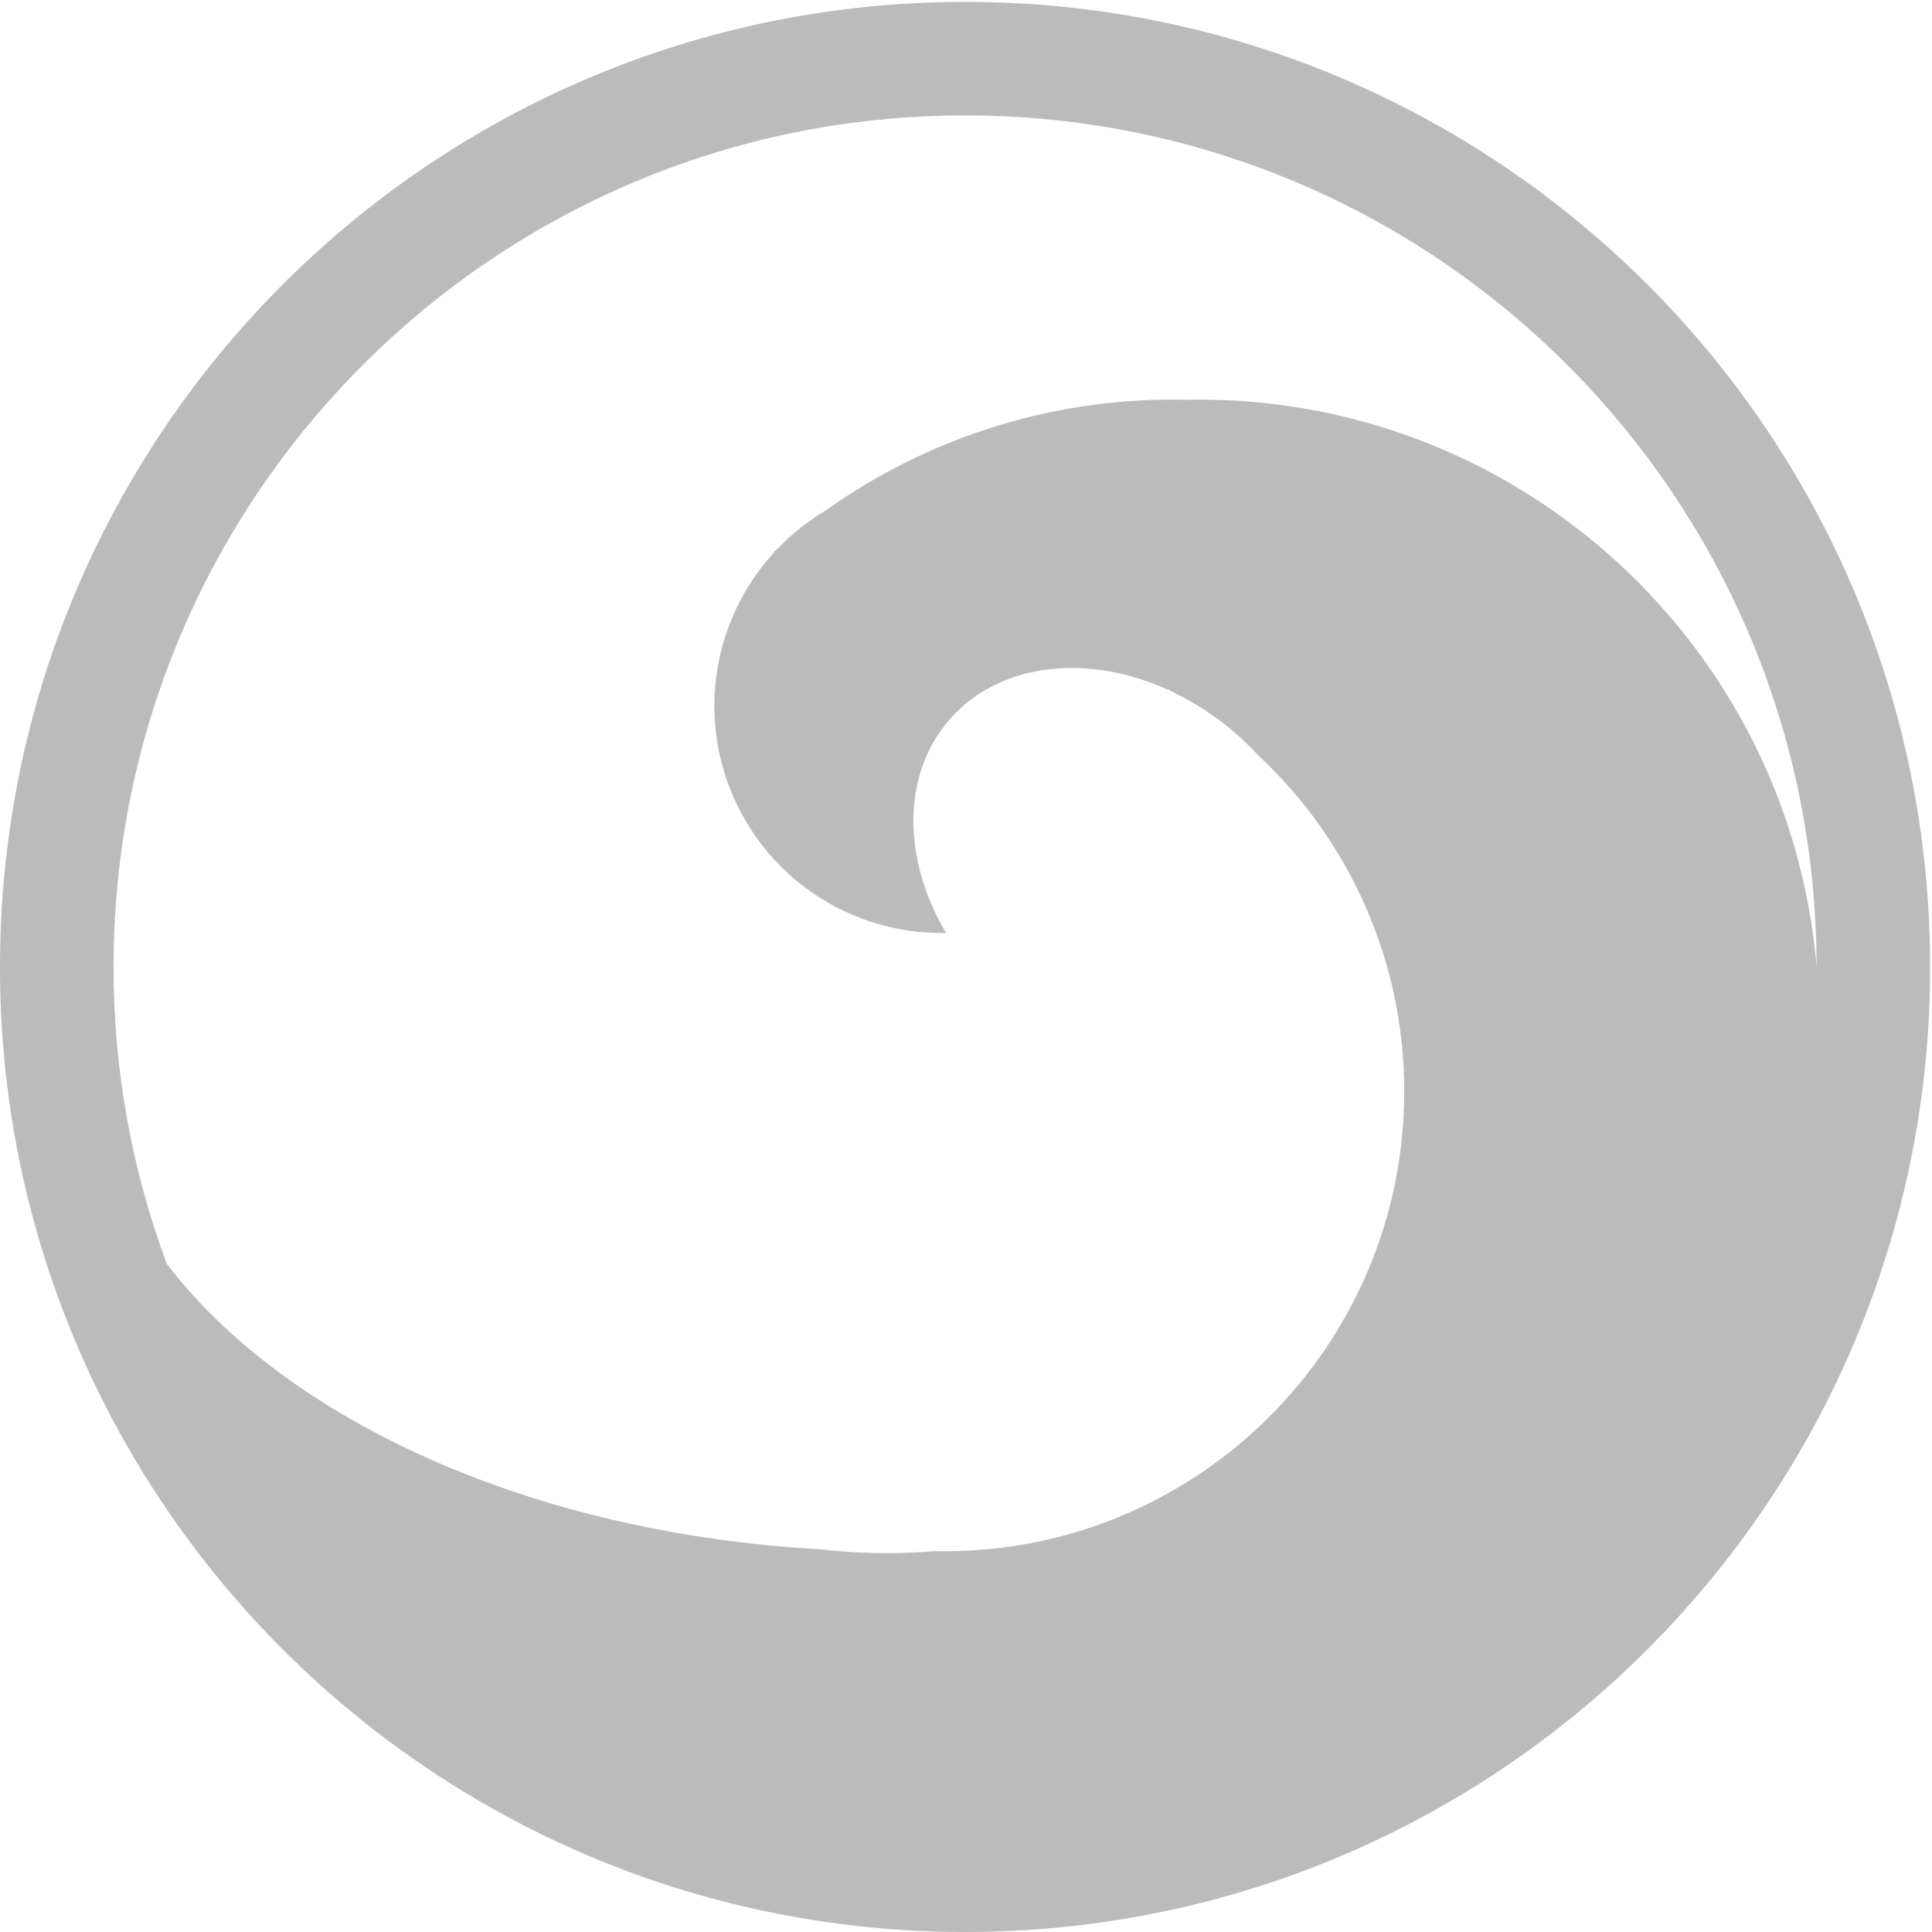
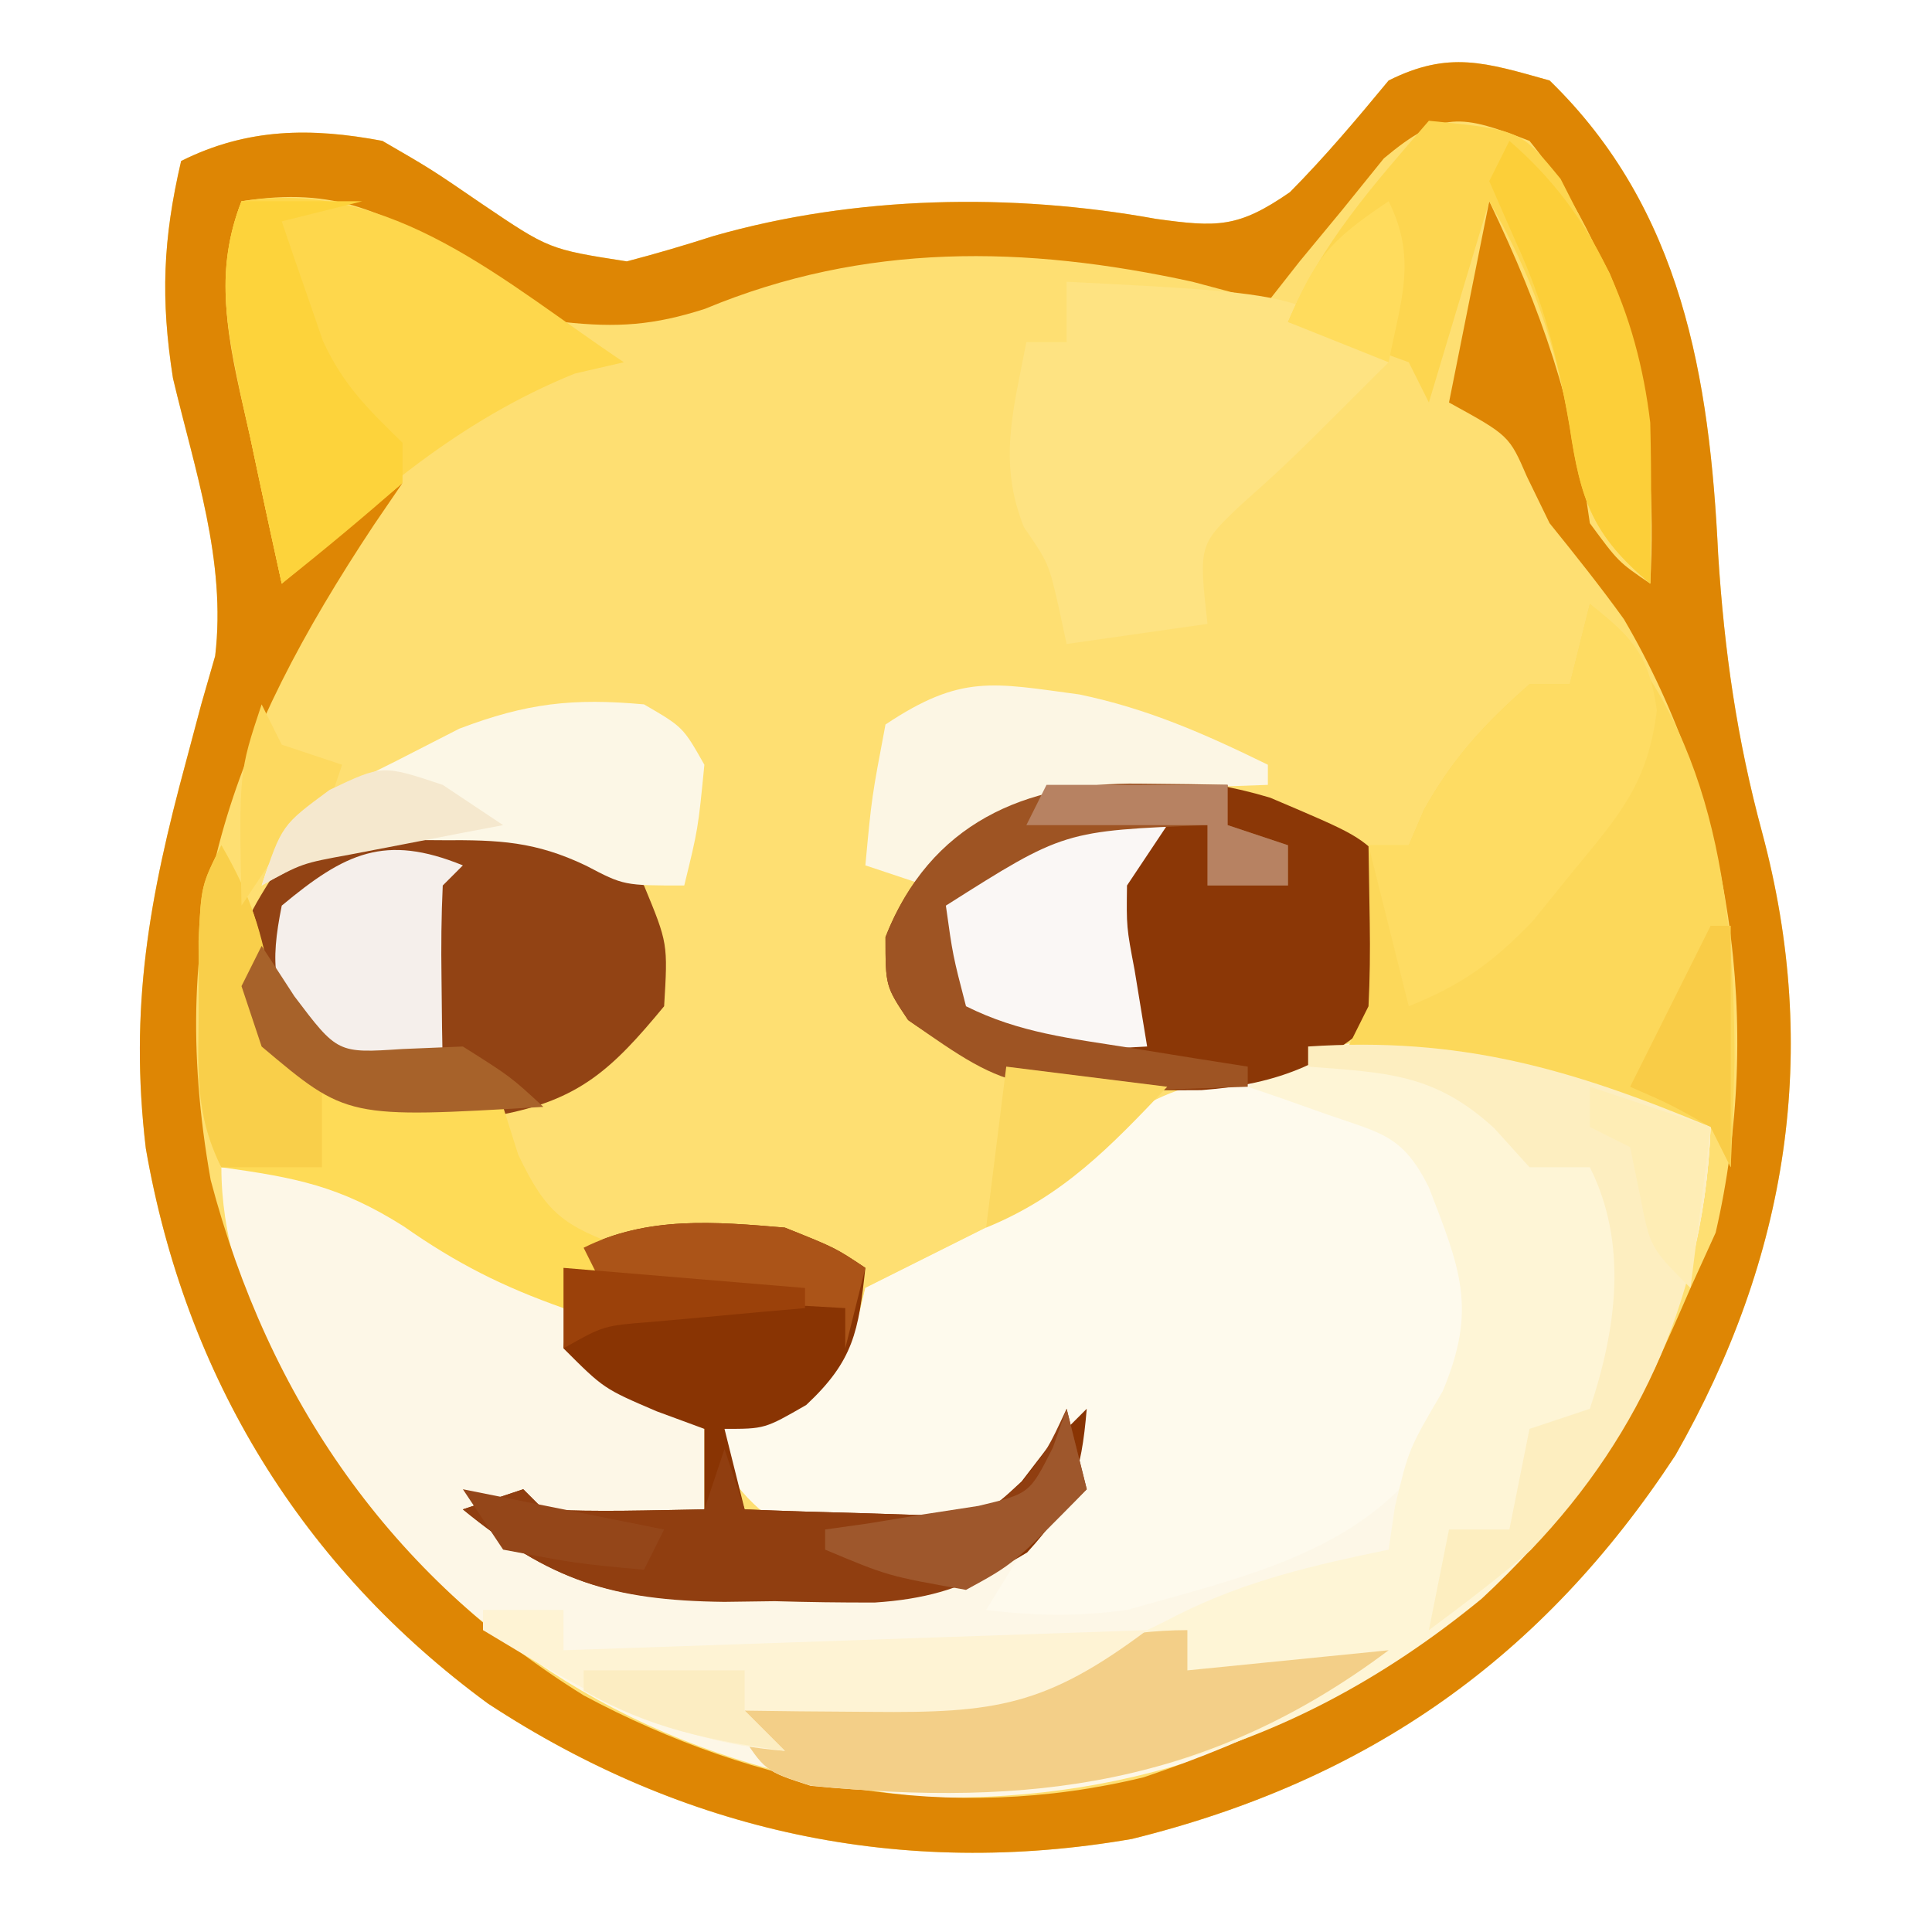
- <svg xmlns="http://www.w3.org/2000/svg" width="64" height="64" class="icon" p-id="11927" t="1575202564746" version="1.1" viewBox="0 0 1024 1024">
-   <defs>
-     <style type="text/css" />
-   </defs>
-   <path fill="#bbb" d="M967.054 745.335q-1.483 2.897-2.997 5.763c-0.307 0.579-0.62 1.156-0.929 1.734q-1.06 1.987-2.131 3.965c-0.39 0.715-0.786 1.428-1.18 2.141q-0.971 1.762-1.951 3.519c-0.429 0.764-0.863 1.525-1.299 2.286q-0.949 1.671-1.907 3.337-0.677 1.172-1.364 2.339-0.951 1.625-1.913 3.246-0.699 1.177-1.407 2.348-0.967 1.605-1.945 3.203-0.712 1.165-1.432 2.326-0.994 1.598-1.998 3.197-0.718 1.138-1.439 2.274-1.033 1.619-2.079 3.231-0.708 1.099-1.421 2.186-1.092 1.669-2.198 3.328c-0.453 0.679-0.899 1.36-1.358 2.037q-1.199 1.785-2.423 3.558c-0.4 0.584-0.799 1.173-1.199 1.755q-1.468 2.121-2.957 4.224c-0.245 0.346-0.486 0.694-0.73 1.04q-3.769 5.305-7.668 10.51c-0.311 0.415-0.626 0.825-0.938 1.238q-1.474 1.954-2.96 3.896c-0.413 0.536-0.83 1.069-1.246 1.604q-1.355 1.747-2.721 3.486c-0.459 0.581-0.921 1.159-1.383 1.738q-1.322 1.66-2.653 3.31-0.723 0.893-1.453 1.781-1.324 1.618-2.658 3.229-0.737 0.887-1.48 1.77-1.347 1.609-2.709 3.206-0.734 0.862-1.473 1.72-1.399 1.623-2.807 3.235c-0.474 0.541-0.948 1.085-1.425 1.624q-1.475 1.672-2.966 3.331c-0.44 0.49-0.877 0.98-1.318 1.468q-1.611 1.778-3.238 3.542l-1.099 1.199q-1.879 2.024-3.78 4.029c-0.206 0.216-0.408 0.435-0.613 0.65q-6.807 7.158-13.886 14.053l-0.366 0.353q-2.136 2.075-4.296 4.127c-0.28 0.266-0.562 0.529-0.843 0.799q-1.934 1.828-3.885 3.637c-0.352 0.326-0.705 0.648-1.058 0.973q-1.863 1.715-3.742 3.415-0.575 0.518-1.153 1.035-1.855 1.665-3.726 3.313l-1.172 1.027q-1.893 1.654-3.796 3.29l-1.123 0.961q-1.974 1.682-3.964 3.345c-0.331 0.276-0.66 0.553-0.992 0.828q-2.12 1.762-4.262 3.497l-0.735 0.599q-2.398 1.939-4.812 3.85l-0.227 0.181q-13.041 10.29-26.755 19.746l-0.158 0.108q-2.613 1.798-5.252 3.568l-0.471 0.314q-2.498 1.671-5.014 3.313l-0.606 0.394q-2.474 1.608-4.967 3.189l-0.621 0.393q-2.522 1.592-5.064 3.158l-0.525 0.324q-2.646 1.624-5.314 3.218l-0.292 0.175a509.962 509.962 0 0 1-53.521 27.773l-0.106 0.048q-3.023 1.346-6.064 2.654l-0.14 0.049a508.13 508.13 0 0 1-70.641 24.376 514.996 514.996 0 0 1-262.331 0 508.279 508.279 0 0 1-120.743-49.252 513.267 513.267 0 0 1-102.973-76.91l-0.042-0.04q-2.287-2.206-4.548-4.439l-0.06-0.06q-2.26-2.233-4.496-4.496l-0.042-0.042A513.614 513.614 0 0 1 72.63 775.354l-0.035-0.059q-1.641-2.734-3.249-5.495l-0.049-0.084q-1.606-2.757-3.18-5.535l-0.037-0.065q-1.586-2.802-3.139-5.626A509.193 509.193 0 0 1 0.001 512.498C0.001 230.005 229.006 0.999 511.5 0.999s511.499 229.006 511.499 511.499a509.348 509.348 0 0 1-55.945 232.836zM511.5 61.175C262.244 61.175 60.177 263.242 60.177 512.498a450.331 450.331 0 0 0 28.23 157.399c63.386 82.819 193.265 142.76 346.273 151.239a305.601 305.601 0 0 0 35.36 2.058q12.86 0 25.399-1.052 2.53 0.053 5.071 0.053c134.625 0 243.761-109.136 243.761-243.761a243.019 243.019 0 0 0-77.343-178.051A150.571 150.571 0 0 0 639.075 376.671a146.21 146.21 0 0 0-18.304-10.27c-0.578-0.328-1.144-0.674-1.724-0.999 0 0.063 0.007 0.127 0.011 0.191-49.6-22.541-102.488-11.634-124.795 28.648-16.284 29.41-12.288 67.305 7.133 100.214-0.799 0.015-1.583 0.06-2.382 0.06a120.373 120.373 0 0 1-88.813-201.635c-0.01-0.133-0.015-0.268-0.025-0.4 0.799-0.712 1.611-1.406 2.417-2.109A120.813 120.813 0 0 1 437.572 270.613 316.654 316.654 0 0 1 621.892 211.793c2.255 0 4.496 0.039 6.743 0.085 2.248-0.045 4.489-0.085 6.743-0.085 171.932 0 313.007 132.021 327.438 300.214C962.551 262.975 760.594 61.175 511.5 61.175z" p-id="11928" />
+ <svg xmlns="http://www.w3.org/2000/svg" version="1.1" width="96" height="96">
+   <path d="M0 0 C6.588 6.4 7.956 14.804 8.375 23.562 C8.681 28.359 9.307 32.737 10.562 37.375 C13.468 48.223 11.861 58.455 6.25 68.312 C-0.327 78.339 -8.972 84.461 -20.75 87.375 C-32.203 89.362 -43.019 87.035 -52.754 80.648 C-61.97 73.885 -67.781 64.434 -69.754 53.066 C-70.586 46.079 -69.588 40.594 -67.754 33.832 C-67.505 32.897 -67.256 31.963 -67 31 C-66.772 30.207 -66.544 29.414 -66.309 28.598 C-65.747 23.87 -67.323 19.373 -68.406 14.789 C-69.024 10.844 -68.904 7.879 -68 4 C-64.71 2.355 -61.541 2.332 -58 3 C-55.566 4.41 -55.566 4.41 -53.062 6.125 C-49.716 8.387 -49.716 8.387 -45.855 8.988 C-44.406 8.609 -42.969 8.186 -41.543 7.727 C-34.503 5.715 -26.729 5.575 -19.562 6.875 C-16.508 7.298 -15.47 7.326 -12.902 5.547 C-11.147 3.773 -9.588 1.922 -8 0 C-4.997 -1.501 -3.187 -0.892 0 0 Z " fill="#FEDF72" transform="translate(77,4)" />
+   <path d="M0 0 C-0.356 9.435 -4.482 17.033 -11.375 23.438 C-19.506 30.109 -28.369 33.556 -38.969 33.309 C-49.834 32.202 -58.414 28.137 -65.742 20.086 C-69.816 14.999 -74 8.675 -74 2 C-66.8 1.459 -62.611 4.869 -57 9 C-55.195 10.592 -53.624 12.219 -52 14 C-51.34 14.33 -50.68 14.66 -50 15 C-50 16.32 -50 17.64 -50 19 C-52.719 20.359 -54.991 20.063 -58 20 C-58.66 20 -59.32 20 -60 20 C-55.529 22.535 -51.596 22.367 -46.562 22.375 C-45.293 22.412 -45.293 22.412 -43.998 22.449 C-39.795 22.469 -37.562 22.344 -33.902 20.102 C-31.776 18.225 -31.776 18.225 -32 16 C-32.454 16.66 -32.907 17.32 -33.375 18 C-36.871 20.664 -39.376 20.44 -43.66 20.434 C-46.41 19.924 -47.344 19.221 -49 17 C-49 16.34 -49 15.68 -49 15 C-48.031 14.361 -47.061 13.721 -46.062 13.062 C-42.757 11.289 -42.757 11.289 -42 8 C-40 7 -38 6 -36 5 C-34.503 3.835 -33.025 2.645 -31.562 1.438 C-21.312 -6.674 -11.286 -4.725 0 0 Z " fill="#FDF7E7" transform="translate(85,56)" />
+   <path d="M0 0 C6.588 6.4 7.956 14.804 8.375 23.562 C8.681 28.359 9.307 32.737 10.562 37.375 C13.468 48.223 11.861 58.455 6.25 68.312 C-0.327 78.339 -8.972 84.461 -20.75 87.375 C-32.203 89.362 -43.019 87.035 -52.754 80.648 C-61.97 73.885 -67.781 64.434 -69.754 53.066 C-70.586 46.079 -69.588 40.594 -67.754 33.832 C-67.505 32.897 -67.256 31.963 -67 31 C-66.772 30.207 -66.544 29.414 -66.309 28.598 C-65.747 23.87 -67.323 19.373 -68.406 14.789 C-69.024 10.844 -68.904 7.879 -68 4 C-64.71 2.355 -61.541 2.332 -58 3 C-55.566 4.41 -55.566 4.41 -53.062 6.125 C-49.716 8.387 -49.716 8.387 -45.855 8.988 C-44.406 8.609 -42.969 8.186 -41.543 7.727 C-34.503 5.715 -26.729 5.575 -19.562 6.875 C-16.508 7.298 -15.47 7.326 -12.902 5.547 C-11.147 3.773 -9.588 1.922 -8 0 C-4.997 -1.501 -3.187 -0.892 0 0 Z M-8.238 3.871 C-8.923 4.718 -9.607 5.565 -10.312 6.438 C-11.01 7.282 -11.707 8.126 -12.426 8.996 C-12.945 9.657 -13.465 10.319 -14 11 C-15.238 10.67 -16.475 10.34 -17.75 10 C-26.065 8.183 -34.039 8.045 -41.965 11.344 C-44.507 12.164 -46.338 12.293 -49 12 C-51.465 10.688 -51.465 10.688 -53.938 9 C-57.803 6.539 -60.296 5.257 -65 6 C-66.565 10.02 -65.462 13.699 -64.562 17.75 C-64.415 18.447 -64.267 19.145 -64.115 19.863 C-63.751 21.577 -63.377 23.289 -63 25 C-60.03 22.525 -60.03 22.525 -57 20 C-57.471 20.69 -57.941 21.379 -58.426 22.09 C-65.504 32.773 -68.835 41.681 -66.531 54.637 C-63.655 65.542 -57.591 74.289 -47.992 80.246 C-39.366 84.864 -29.785 86.647 -20.168 84.312 C-9.09 80.594 -0.199 74.416 5.25 63.938 C5.847 62.631 6.432 61.319 7 60 C7.412 59.093 7.825 58.185 8.25 57.25 C10.624 46.963 9.052 35.919 3.691 26.766 C2.517 25.135 1.263 23.563 0 22 C-0.371 21.237 -0.743 20.474 -1.125 19.688 C-2.013 17.642 -2.013 17.642 -5 16 C-4.34 12.7 -3.68 9.4 -3 6 C-0.355 11.546 1.146 15.9 2 22 C3.416 23.923 3.416 23.923 5 25 C5.424 17.229 4.054 9.22 -1 3 C-4.39 1.688 -5.386 1.487 -8.238 3.871 Z " fill="#DE8604" transform="translate(77,4)" />
+   <path d="M0 0 C4.282 1.4 5.654 2.427 8 6.312 C9.154 10.567 8.875 12.079 7 16 C6.408 17.239 6.408 17.239 5.805 18.504 C2.38 23.24 -3.564 24.434 -9 26 C-11.531 26.328 -13.456 26.296 -16 26 C-15.505 25.196 -15.01 24.391 -14.5 23.562 C-12.916 21.351 -12.916 21.351 -13 20 C-13.99 20.66 -14.98 21.32 -16 22 C-18.375 22.301 -18.375 22.301 -21 22.312 C-22.299 22.338 -22.299 22.338 -23.625 22.363 C-26.435 21.933 -27.328 21.261 -29 19 C-29 18.34 -29 17.68 -29 17 C-28.031 16.361 -27.061 15.721 -26.062 15.062 C-22.757 13.289 -22.757 13.289 -22 10 C-20 9 -18 8 -16 7 C-14.506 5.788 -13.028 4.558 -11.562 3.312 C-7.574 0.147 -5.199 -0.981 0 0 Z " fill="#FEFAED" transform="translate(65,54)" />
+   <path d="M0 0 C3.764 1.114 7.381 2.485 11 4 C10.644 13.435 6.518 21.033 -0.375 27.438 C-10.414 35.674 -20.902 37.975 -33.711 36.738 C-36 36 -36 36 -37.312 33.938 C-37.539 33.298 -37.766 32.659 -38 32 C-36.675 32.087 -36.675 32.087 -35.324 32.176 C-27.637 32.465 -22.31 31.814 -15.488 28.246 C-12.063 26.531 -8.738 25.776 -5 25 C-4.897 24.299 -4.794 23.598 -4.688 22.875 C-4 20 -4 20 -2.312 17.125 C-0.591 13.027 -1.437 11.064 -3 7 C-4.305 4.39 -5.358 4.319 -8.062 3.375 C-8.796 3.115 -9.529 2.854 -10.285 2.586 C-10.851 2.393 -11.417 2.199 -12 2 C-7.896 -0.736 -4.822 -0.616 0 0 Z " fill="#FEF5D6" transform="translate(74,52)" />
+   <path d="M0 0 C4.384 1.861 4.384 1.861 5.887 3.363 C6.199 6.738 6.199 6.738 5.887 10.363 C3.213 13.129 0.437 14.25 -3.418 14.531 C-9.097 14.574 -13.219 14.389 -17.988 11.051 C-19.113 9.363 -19.113 9.363 -19.113 6.926 C-16.035 -0.963 -7.314 -2.204 0 0 Z " fill="#8B3706" transform="translate(63.11328,39.63672)" />
+   <path d="M0 0 C6.119 6.119 7.178 14.366 7.188 22.688 C7.14 24.459 7.083 26.23 7 28 C6.67 27.34 6.34 26.68 6 26 C0.198 23.902 -5.879 22.68 -12 22 C-11.67 21.34 -11.34 20.68 -11 20 C-10.931 18.627 -10.915 17.25 -10.938 15.875 C-10.958 14.596 -10.979 13.318 -11 12 C-10.34 12 -9.68 12 -9 12 C-8.752 11.422 -8.505 10.845 -8.25 10.25 C-6.817 7.671 -5.216 5.939 -3 4 C-2.34 4 -1.68 4 -1 4 C-0.67 2.68 -0.34 1.36 0 0 Z " fill="#FCD85A" transform="translate(79,30)" />
+   <path d="M0 0 C3.062 1.125 3.062 1.125 5 3 C6.188 5.875 6.188 5.875 6 9 C3.404 12.143 1.781 13.669 -2.23 14.414 C-5.865 14.548 -8.583 14.157 -12 12.875 C-14 11 -14 11 -15.125 8.125 C-15 5 -15 5 -13.188 2.125 C-8.75 -0.833 -5.187 -0.767 0 0 Z " fill="#924314" transform="translate(27,41)" />
+   <path d="M0 0 C2.5 1 2.5 1 4 2 C3.659 5.151 3.419 6.608 1.062 8.812 C-1 10 -1 10 -3 10 C-2.67 11.32 -2.34 12.64 -2 14 C-0.063 14.081 1.875 14.139 3.812 14.188 C4.891 14.222 5.97 14.257 7.082 14.293 C9.988 14.265 9.988 14.265 11.762 12.613 C12.17 12.081 12.579 11.549 13 11 C13.66 10.34 14.32 9.68 15 9 C14.731 12.23 14.253 13.724 12.039 16.141 C7.825 18.719 4.407 18.59 -0.438 18.5 C-1.688 18.523 -1.688 18.523 -2.963 18.547 C-8.588 18.511 -11.638 17.575 -16 14 C-15.01 13.67 -14.02 13.34 -13 13 C-12.67 13.33 -12.34 13.66 -12 14 C-9.329 14.141 -6.676 14.042 -4 14 C-4 12.68 -4 11.36 -4 10 C-4.784 9.711 -5.567 9.422 -6.375 9.125 C-9 8 -9 8 -11 6 C-10.75 3.438 -10.75 3.438 -10 1 C-6.83 -0.585 -3.46 -0.294 0 0 Z " fill="#893403" transform="translate(39,61)" />
+   <path d="M0 0 C11.706 0.595 11.706 0.595 16 4 C11 9 11 9 8.688 11.062 C6.562 13.074 6.562 13.074 7 17 C4.69 17.33 2.38 17.66 0 18 C-0.186 17.134 -0.186 17.134 -0.375 16.25 C-0.89 13.988 -0.89 13.988 -2.125 12.188 C-3.415 8.963 -2.643 6.342 -2 3 C-1.34 3 -0.68 3 0 3 C0 2.01 0 1.02 0 0 Z " fill="#FEE382" transform="translate(53,14)" />
+   <path d="M0 0 C7.462 -1.178 13.117 4.078 19 8 C17.793 8.278 17.793 8.278 16.562 8.562 C10.925 10.837 6.285 14.715 2 19 C1.468 16.585 0.949 14.169 0.438 11.75 C0.21 10.727 0.21 10.727 -0.021 9.684 C-0.752 6.182 -1.322 3.397 0 0 Z " fill="#FED74C" transform="translate(12,10)" />
+   <path d="M0 0 C4.557 0.459 4.557 0.459 6.547 2.891 C6.944 3.669 7.341 4.448 7.75 5.25 C8.157 6.018 8.565 6.787 8.984 7.578 C11.146 12.733 11.093 17.504 11 23 C8.132 20.607 7.539 18.841 7 15.188 C6.278 11.008 5.145 7.705 3 4 C2.01 7.3 1.02 10.6 0 14 C-0.33 13.34 -0.66 12.68 -1 12 C-2.979 11.273 -4.98 10.602 -7 10 C-5.332 6.059 -2.773 3.211 0 0 Z " fill="#FDD650" transform="translate(71,6)" />
+   <path d="M0 0 C1.443 2.501 2.026 4.213 2.375 7.125 C2.692 10.032 2.692 10.032 4.625 11.312 C7.723 12.209 10.8 12.631 14 13 C14.248 13.784 14.495 14.568 14.75 15.375 C16.154 18.323 17.007 18.902 20 20 C19.01 20.99 18.02 21.98 17 23 C13.988 21.937 11.694 20.785 9.062 18.938 C5.876 16.922 3.674 16.513 0 16 C-1.365 13.269 -1.132 11.044 -1.125 8 C-1.128 6.928 -1.13 5.855 -1.133 4.75 C-1 2 -1 2 0 0 Z " fill="#FEDB57" transform="translate(11,42)" />
+   <path d="M0 0 C0 0.66 0 1.32 0 2 C3.3 1.67 6.6 1.34 10 1 C1.053 7.71 -7.822 8.818 -18.695 7.73 C-21 7 -21 7 -22.312 4.938 C-22.539 4.298 -22.766 3.659 -23 3 C-21.606 3.052 -21.606 3.052 -20.184 3.105 C-12.931 3.264 -6.421 0 0 0 Z " fill="#F3CF88" transform="translate(59,81)" />
+   <path d="M0 0 C2.137 1.691 2.935 2.548 3.328 5.289 C2.897 8.853 1.527 10.441 -0.75 13.188 C-1.446 14.047 -2.142 14.907 -2.859 15.793 C-4.86 17.856 -6.363 18.937 -9 20 C-9.66 17.36 -10.32 14.72 -11 12 C-10.34 12 -9.68 12 -9 12 C-8.752 11.422 -8.505 10.845 -8.25 10.25 C-6.817 7.671 -5.216 5.939 -3 4 C-2.34 4 -1.68 4 -1 4 C-0.67 2.68 -0.34 1.36 0 0 Z " fill="#FEDC63" transform="translate(79,30)" />
+   <path d="M0 0 C7.543 -0.495 13.059 1.094 20 4 C19.696 12.067 16.685 19.16 11.047 25.035 C9.425 26.43 7.72 27.727 6 29 C6.33 27.35 6.66 25.7 7 24 C7.99 24 8.98 24 10 24 C10.33 22.35 10.66 20.7 11 19 C11.99 18.67 12.98 18.34 14 18 C15.315 14.054 15.912 9.823 14 6 C13.01 6 12.02 6 11 6 C10.422 5.361 9.845 4.721 9.25 4.062 C6.29 1.349 3.925 1.302 0 1 C0 0.67 0 0.34 0 0 Z " fill="#FDEEC0" transform="translate(65,52)" />
+   <path d="M0 0 C1.938 1.125 1.938 1.125 3 3 C2.688 6.188 2.688 6.188 2 9 C-1 9 -1 9 -2.875 8.016 C-5.407 6.806 -7.206 6.733 -10 6.75 C-10.846 6.745 -11.691 6.74 -12.562 6.734 C-15.135 7.015 -16.78 7.705 -19 9 C-18 6 -18 6 -15.488 4.395 C-14.44 3.872 -13.392 3.35 -12.312 2.812 C-10.76 2.018 -10.76 2.018 -9.176 1.207 C-5.834 -0.063 -3.54 -0.32 0 0 Z " fill="#FCF7E6" transform="translate(32,35)" />
+   <path d="M0 0 C0.33 1.32 0.66 2.64 1 4 C-2.4 7.482 -4.597 9.31 -9.531 9.629 C-11.188 9.633 -12.844 9.61 -14.5 9.562 C-15.329 9.573 -16.158 9.584 -17.012 9.596 C-22.603 9.529 -25.662 8.542 -30 5 C-29.01 4.67 -28.02 4.34 -27 4 C-26.67 4.33 -26.34 4.66 -26 5 C-23.329 5.141 -20.676 5.042 -18 5 C-17.67 4.01 -17.34 3.02 -17 2 C-16.67 2.99 -16.34 3.98 -16 5 C-14.063 5.081 -12.125 5.139 -10.188 5.188 C-9.109 5.222 -8.03 5.257 -6.918 5.293 C-4.009 5.258 -4.009 5.258 -2.176 3.613 C-0.929 1.996 -0.929 1.996 0 0 Z " fill="#903E10" transform="translate(53,70)" />
+   <path d="M0 0 C3.406 0.709 6.243 1.965 9.363 3.492 C9.363 3.822 9.363 4.152 9.363 4.492 C8.277 4.531 8.277 4.531 7.168 4.57 C0.853 4.941 -2.615 5.726 -7.637 9.492 C-8.627 9.162 -9.617 8.832 -10.637 8.492 C-10.324 5.117 -10.324 5.117 -9.637 1.492 C-5.873 -1.017 -4.302 -0.577 0 0 Z " fill="#FCF6E4" transform="translate(53.63672,34.50781)" />
+   <path d="M0 0 C-0.99 1.485 -0.99 1.485 -2 3 C-2.027 5.069 -2.027 5.069 -1.625 7.188 C-1.419 8.446 -1.212 9.704 -1 11 C-7.4 11.369 -7.4 11.369 -10.438 9.5 C-10.953 9.005 -11.469 8.51 -12 8 C-11.683 5.068 -11.368 3.41 -9.375 1.188 C-6.169 -0.416 -3.532 -0.204 0 0 Z " fill="#FAF7F5" transform="translate(58,41)" />
+   <path d="M0 0 C1.32 0 2.64 0 4 0 C4 0.66 4 1.32 4 2 C13.57 1.67 23.14 1.34 33 1 C27.962 4.778 25.431 5.123 19.312 5.062 C17.543 5.049 17.543 5.049 15.738 5.035 C14.835 5.024 13.931 5.012 13 5 C13.66 5.66 14.32 6.32 15 7 C9.147 6.55 4.918 3.962 0 1 C0 0.67 0 0.34 0 0 Z " fill="#FEF3D4" transform="translate(24,80)" />
+   <path d="M0 0 C1.226 0.014 1.226 0.014 2.477 0.027 C3.416 0.045 3.416 0.045 4.375 0.062 C4.375 0.723 4.375 1.383 4.375 2.062 C5.365 2.393 6.355 2.723 7.375 3.062 C7.375 3.723 7.375 4.383 7.375 5.062 C6.055 5.062 4.735 5.062 3.375 5.062 C3.375 4.072 3.375 3.083 3.375 2.062 C-3.761 2.345 -3.761 2.345 -9.625 6.062 C-9.281 8.535 -9.281 8.535 -8.625 11.062 C-5.971 12.389 -3.428 12.658 -0.5 13.125 C0.596 13.302 1.691 13.478 2.82 13.66 C3.663 13.793 4.506 13.926 5.375 14.062 C5.375 14.393 5.375 14.723 5.375 15.062 C-6.19 15.467 -6.19 15.467 -11.5 11.75 C-12.625 10.062 -12.625 10.062 -12.625 7.625 C-10.421 1.976 -5.68 -0.081 0 0 Z " fill="#9E5423" transform="translate(56.625,38.9375)" />
+   <path d="M0 0 C1.98 0 3.96 0 6 0 C4.68 0.33 3.36 0.66 2 1 C2.427 2.274 2.867 3.544 3.312 4.812 C3.556 5.52 3.8 6.228 4.051 6.957 C5.069 9.149 6.29 10.328 8 12 C8 12.66 8 13.32 8 14 C6.041 15.714 4.041 17.384 2 19 C1.468 16.585 0.949 14.169 0.438 11.75 C0.21 10.727 0.21 10.727 -0.021 9.684 C-0.752 6.182 -1.322 3.397 0 0 Z " fill="#FDD33B" transform="translate(12,10)" />
+   <path d="M0 0 C-0.33 0.33 -0.66 0.66 -1 1 C-1.072 2.519 -1.084 4.042 -1.062 5.562 C-1.053 6.389 -1.044 7.215 -1.035 8.066 C-1.024 8.704 -1.012 9.343 -1 10 C-5.449 10.361 -5.449 10.361 -7.812 8.812 C-9.457 6.303 -9.588 4.938 -9 2 C-5.856 -0.62 -3.874 -1.578 0 0 Z " fill="#F5EFEB" transform="translate(23,43)" />
+   <path d="M0 0 C4.224 3.62 6.351 8.546 7 14 C7.07 16.673 7.045 19.325 7 22 C4.156 19.619 3.541 17.879 3 14.25 C2.431 10.921 1.735 8.065 0.312 5 C-0.121 4.01 -0.554 3.02 -1 2 C-0.67 1.34 -0.34 0.68 0 0 Z " fill="#FCCF39" transform="translate(75,7)" />
+   <path d="M0 0 C1.435 2.487 2.049 4.312 2.5 7.188 C2.665 8.116 2.83 9.044 3 10 C3.66 10.33 4.32 10.66 5 11 C5 12.65 5 14.3 5 16 C3.35 16 1.7 16 0 16 C-1.365 13.269 -1.132 11.044 -1.125 8 C-1.128 6.928 -1.13 5.855 -1.133 4.75 C-1 2 -1 2 0 0 Z " fill="#F9CF4A" transform="translate(11,42)" />
+   <path d="M0 0 C2.5 1 2.5 1 4 2 C3.67 3.32 3.34 4.64 3 6 C3 5.34 3 4.68 3 4 C2.145 3.951 1.291 3.902 0.41 3.852 C-1.247 3.739 -1.247 3.739 -2.938 3.625 C-4.04 3.555 -5.142 3.486 -6.277 3.414 C-7.176 3.277 -8.074 3.141 -9 3 C-9.33 2.34 -9.66 1.68 -10 1 C-6.83 -0.585 -3.46 -0.294 0 0 Z " fill="#AB5418" transform="translate(39,61)" />
+   <path d="M0 0 C0.33 0 0.66 0 1 0 C1 3.96 1 7.92 1 12 C0.67 11.34 0.34 10.68 0 10 C-2.017 8.866 -2.017 8.866 -4 8 C-2.667 5.333 -1.333 2.667 0 0 Z " fill="#F9CC47" transform="translate(85,46)" />
+   <path d="M0 0 C2.64 0.33 5.28 0.66 8 1 C5.192 3.964 2.817 6.445 -1 8 C-0.67 5.36 -0.34 2.72 0 0 Z " fill="#FBD861" transform="translate(50,53)" />
+   <path d="M0 0 C0.536 0.825 1.073 1.65 1.625 2.5 C3.77 5.339 3.77 5.339 7 5.125 C7.99 5.084 8.98 5.043 10 5 C12.375 6.5 12.375 6.5 14 8 C4.236 8.574 4.236 8.574 0 5 C-0.33 4.01 -0.66 3.02 -1 2 C-0.67 1.34 -0.34 0.68 0 0 Z " fill="#A7622A" transform="translate(13,47)" />
+   <path d="M0 0 C2.97 0 5.94 0 9 0 C9 0.66 9 1.32 9 2 C9.99 2.33 10.98 2.66 12 3 C12 3.66 12 4.32 12 5 C10.68 5 9.36 5 8 5 C8 4.01 8 3.02 8 2 C5.03 2 2.06 2 -1 2 C-0.67 1.34 -0.34 0.68 0 0 Z " fill="#B78262" transform="translate(52,39)" />
+   <path d="M0 0 C0.33 1.32 0.66 2.64 1 4 C-2.611 7.699 -2.611 7.699 -5 9 C-8.875 8.312 -8.875 8.312 -12 7 C-12 6.67 -12 6.34 -12 6 C-11.301 5.902 -10.603 5.804 -9.883 5.703 C-8.518 5.479 -8.518 5.479 -7.125 5.25 C-6.22 5.111 -5.315 4.972 -4.383 4.828 C-1.838 4.22 -1.838 4.22 -0.68 1.922 C-0.343 0.971 -0.343 0.971 0 0 Z " fill="#9E572C" transform="translate(53,70)" />
+   <path d="M0 0 C1.98 0.66 3.96 1.32 6 2 C5.67 4.64 5.34 7.28 5 10 C3 8 3 8 2.5 5.438 C2.335 4.633 2.17 3.829 2 3 C1.34 2.67 0.68 2.34 0 2 C0 1.34 0 0.68 0 0 Z " fill="#FEEDB5" transform="translate(79,54)" />
+   <path d="M0 0 C0.33 0.66 0.66 1.32 1 2 C1.99 2.33 2.98 2.66 4 3 C3 6 3 6 1 7 C0.34 7.99 -0.32 8.98 -1 10 C-1.125 3.375 -1.125 3.375 0 0 Z " fill="#FDD95F" transform="translate(13,35)" />
+   <path d="M0 0 C1.431 2.862 0.6 4.934 0 8 C-2.475 7.01 -2.475 7.01 -5 6 C-3.63 2.839 -3.011 2.007 0 0 Z " fill="#FFDC5D" transform="translate(69,10)" />
+   <path d="M0 0 C2.64 0 5.28 0 8 0 C8 0.66 8 1.32 8 2 C8.66 2.66 9.32 3.32 10 4 C6.281 3.493 3.265 2.884 0 1 C0 0.67 0 0.34 0 0 Z " fill="#FCEDC2" transform="translate(29,83)" />
+   <path d="M0 0 C0.99 0.66 1.98 1.32 3 2 C2.301 2.133 1.603 2.266 0.883 2.402 C-0.027 2.579 -0.937 2.756 -1.875 2.938 C-2.78 3.112 -3.685 3.286 -4.617 3.465 C-7 3.9 -7 3.9 -9 5 C-8 2 -8 2 -5.625 0.25 C-3 -1 -3 -1 0 0 Z " fill="#F5E8CE" transform="translate(22,39)" />
+   <path d="M0 0 C4.95 0.99 4.95 0.99 10 2 C9.67 2.66 9.34 3.32 9 4 C5.625 3.688 5.625 3.688 2 3 C1.34 2.01 0.68 1.02 0 0 Z " fill="#944619" transform="translate(23,74)" />
+   <path d="M0 0 C3.96 0.33 7.92 0.66 12 1 C12 1.33 12 1.66 12 2 C10.952 2.091 10.952 2.091 9.883 2.184 C8.973 2.267 8.063 2.351 7.125 2.438 C6.22 2.519 5.315 2.6 4.383 2.684 C1.989 2.87 1.989 2.87 0 4 C0 2.68 0 1.36 0 0 Z " fill="#9B410A" transform="translate(28,63)" />
</svg>
